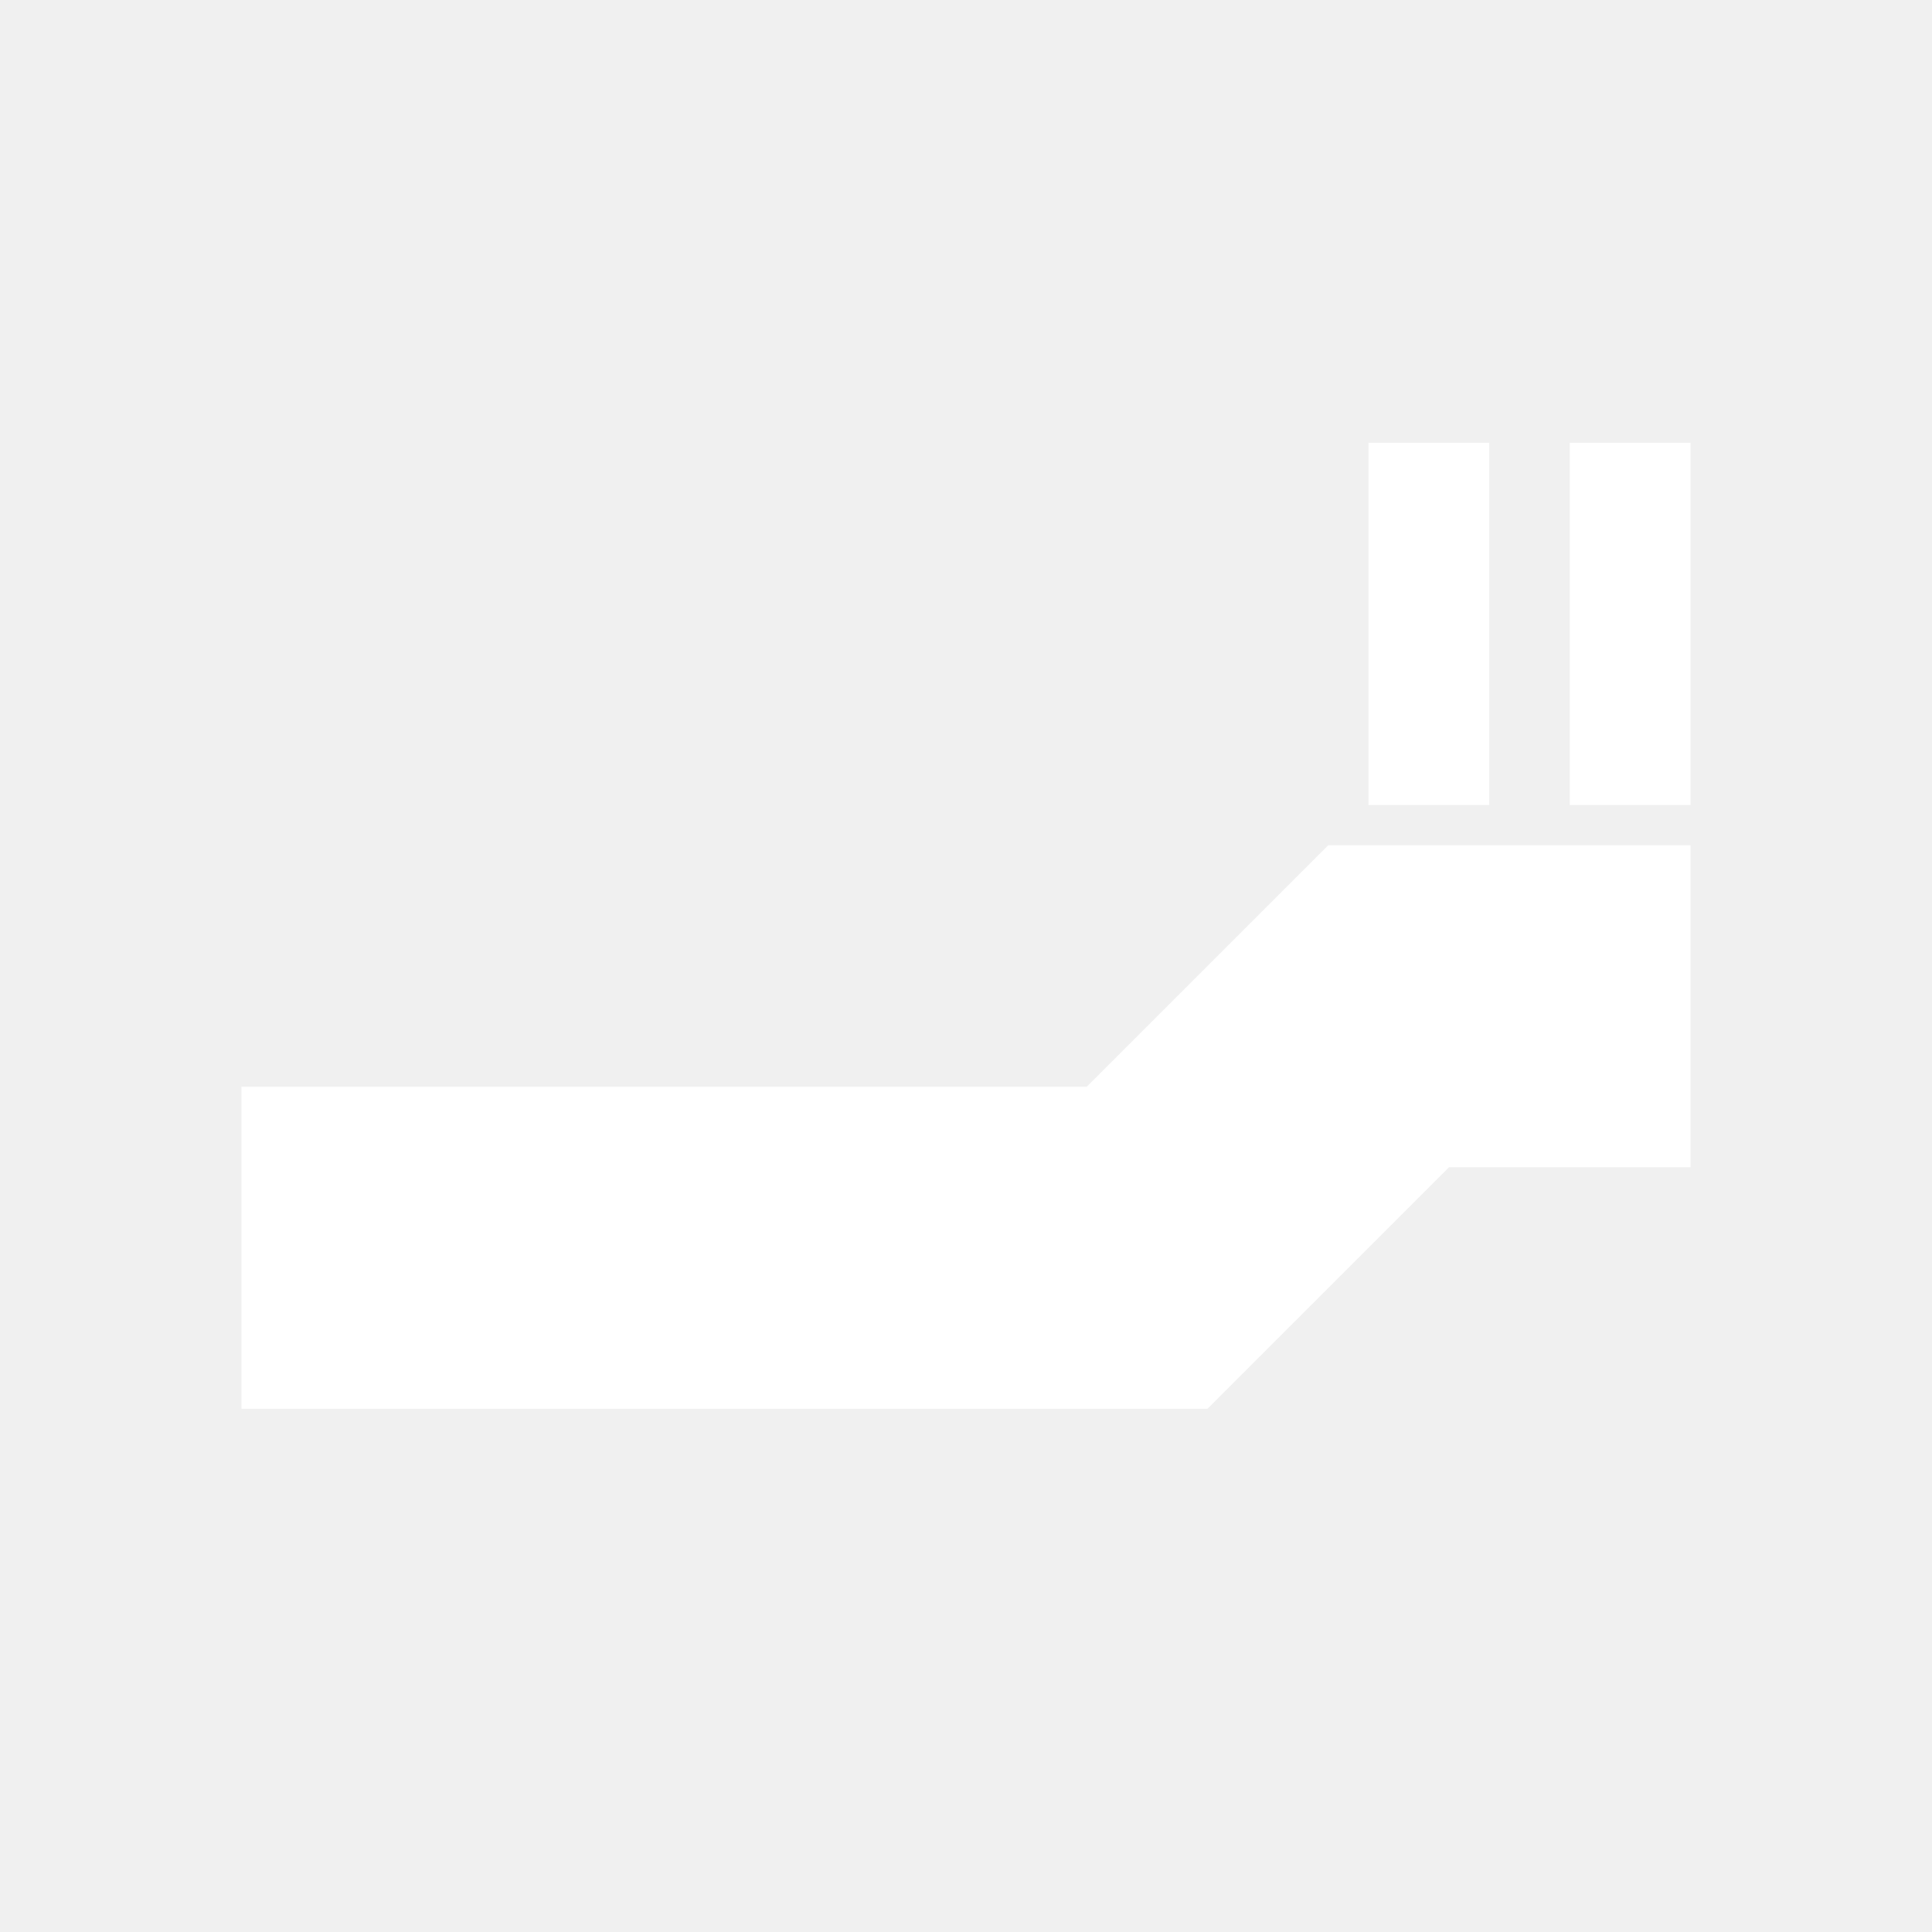
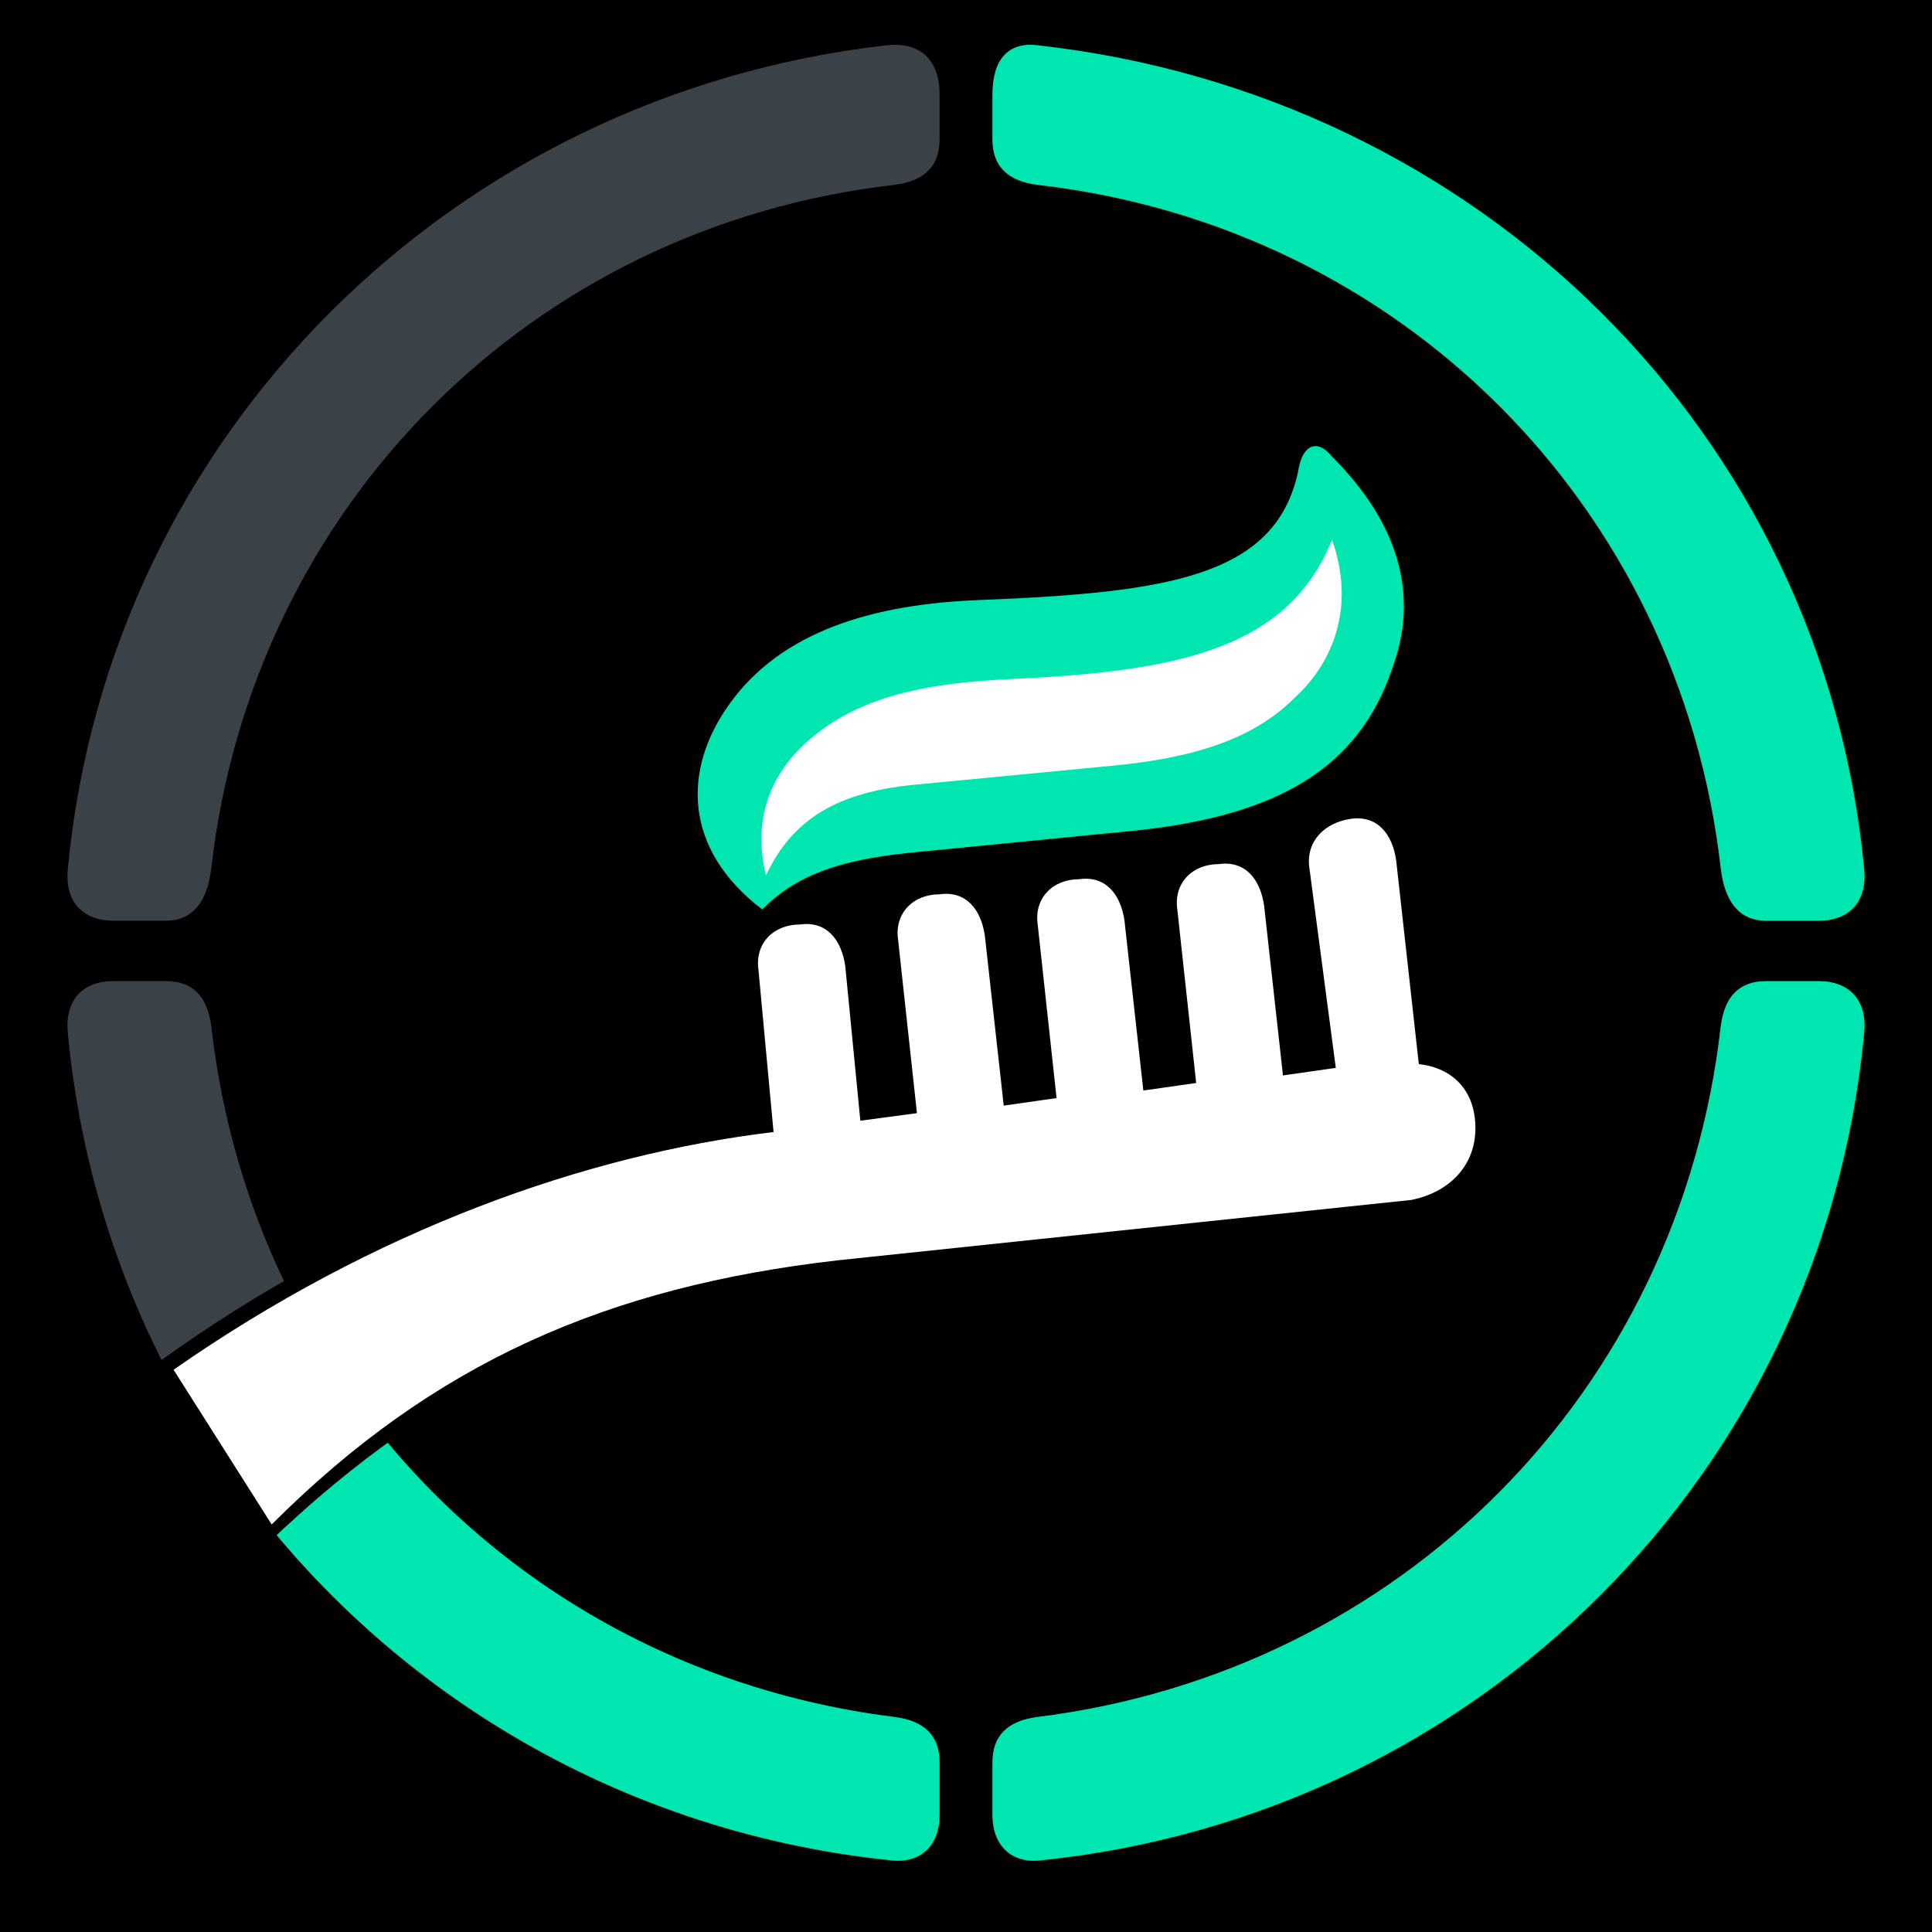
- <svg xmlns="http://www.w3.org/2000/svg" width="54" height="54" viewBox="0 0 48 48">
-   <path d="M6 27h21l6-6h9v8H36l-6 6H6z" fill="#FFFFFF" />
-   <path d="M34 11h3v9h-3zm5 0h3v9h-3z" fill="#FFFFFF" />
+ <svg xmlns="http://www.w3.org/2000/svg" width="54" height="54" viewBox="0 0 512 512">
+   <path fill="#000000" d="M0 0 H512 V512 H0 Z" />
+   <path fill="#3A4147" d="M30 244 C22 244 17 239 18 230 C29 115 120 25 235 12 C244 11 249 16 249 25 V37 C249 44 245 48 237 49 C141 60 67 134 56 230 C55 239 51 244 44 244 Z" />
+   <path fill="#00E6B0" d="M275 12 C267 11 263 16 263 25 V37 C263 44 267 48 275 49 C371 60 445 134 456 230 C457 239 461 244 468 244 H482 C490 244 495 239 494 230 C483 115 392 25 275 12 Z" />
+   <path fill="#00E6B0" d="M468 260 C461 260 457 264 456 272 C445 369 371 443 275 455 C267 456 263 460 263 467 V481 C263 489 268 494 276 493 C392 481 483 390 494 274 C495 265 490 260 482 260 Z" />
+   <path fill="#3A4147" d="M44 260 C51 260 55 264 56 272 C59.85 305.95 71.418 337.083 88.945 363.725 L56.592 384.297 C35.5 352.138 21.85 314.6 18 274 C17 265 22 260 30 260 Z" />
+   <path fill="#00E6B0" d="M88.945 363.725 C121.495 413.205 174.6 447.2 237 455 C245 456 249 460 249 467 V481 C249 489 244 494 236 493 C160.6 485.2 95.763 444.023 56.592 384.297 Z" />
+   <path fill="#000000" d="M42 361 C96 322 153 302 201 296 L197 257 C196 247 202 241 211 241 C220 240 227 246 228 255 L232 292 L239 291 L234 249 C233 239 239 233 248 233 C257 232 264 238 265 247 L270 288 L276 287 L271 245 C270 235 276 229 285 229 C294 228 301 234 302 243 L307 284 L313 283 L308 241 C307 231 313 225 322 225 C331 224 338 230 339 239 L344 280 L349 279 L343 231 C342 221 348 214 357 213 C366 212 372 218 374 227 L380 279 C390 282 395 289 395 299 C395 311 386 320 375 322 L222 338 C162 345 117 365 71 409 Z" />
+   <path fill="#FFFFFF" d="M46 363 C99 326 155 306 205 300 L201 257 C200 250 205 245 212 245 C219 244 223 249 224 256 L228 297 L243 295 L238 249 C237 242 242 237 249 237 C256 236 260 241 261 248 L266 293 L280 291 L275 245 C274 238 279 233 286 233 C293 232 297 237 298 244 L303 289 L317 287 L312 241 C311 234 316 229 323 229 C330 228 334 233 335 240 L340 285 L354 283 L347 230 C346 223 351 218 358 217 C365 216 369 221 370 228 L376 282 C385 283 391 289 391 299 C391 309 384 316 374 318 L222 334 C161 341 115 361 72 404 Z" />
+   <path fill="#00E6B0" d="M202 241 C181 225 181 204 193 187 C207 167 232 160 260 159 C309 157 338 153 344 125 C345 118 349 116 353 121 C371 139 376 158 369 177 C360 204 338 216 302 220 L241 226 C222 228 211 232 202 241 Z" />
+   <path fill="#FFFFFF" d="M203 232 C199 216 205 203 217 194 C230 184 247 181 267 180 C310 178 341 173 353 143 C359 160 354 175 343 185 C332 196 316 201 294 203 L242 208 C222 210 210 217 203 232 Z" />
</svg>
